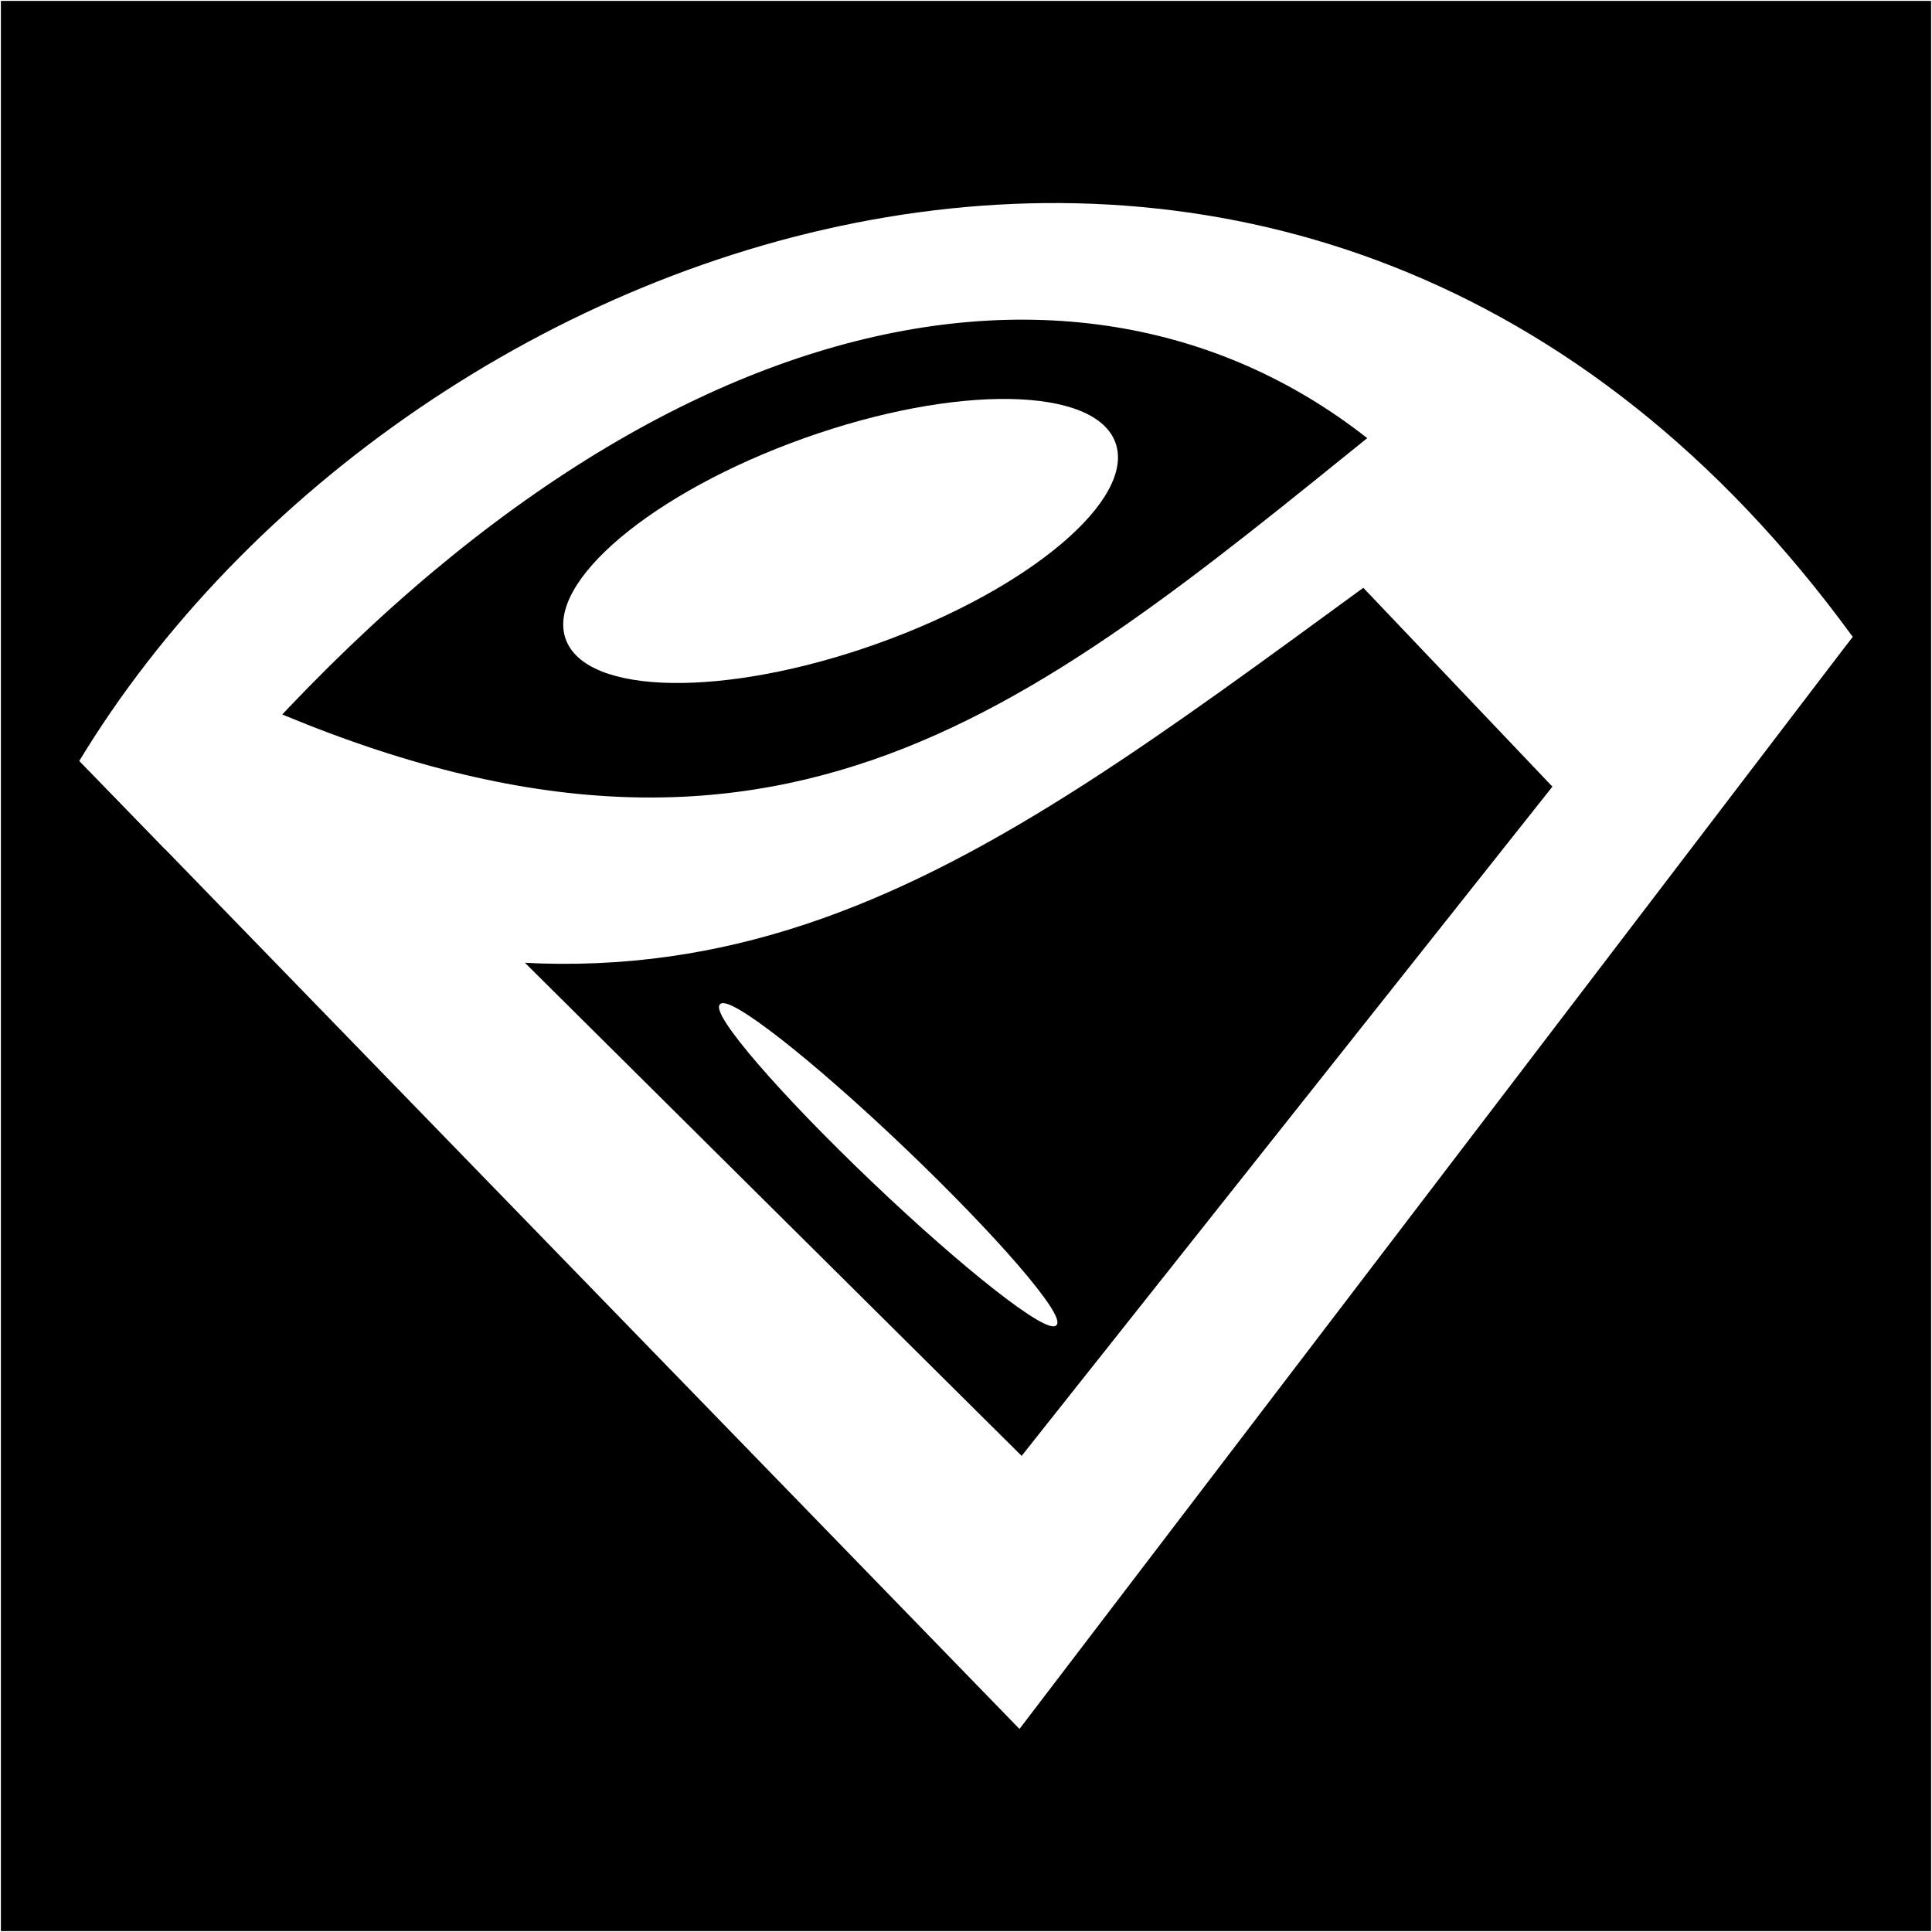
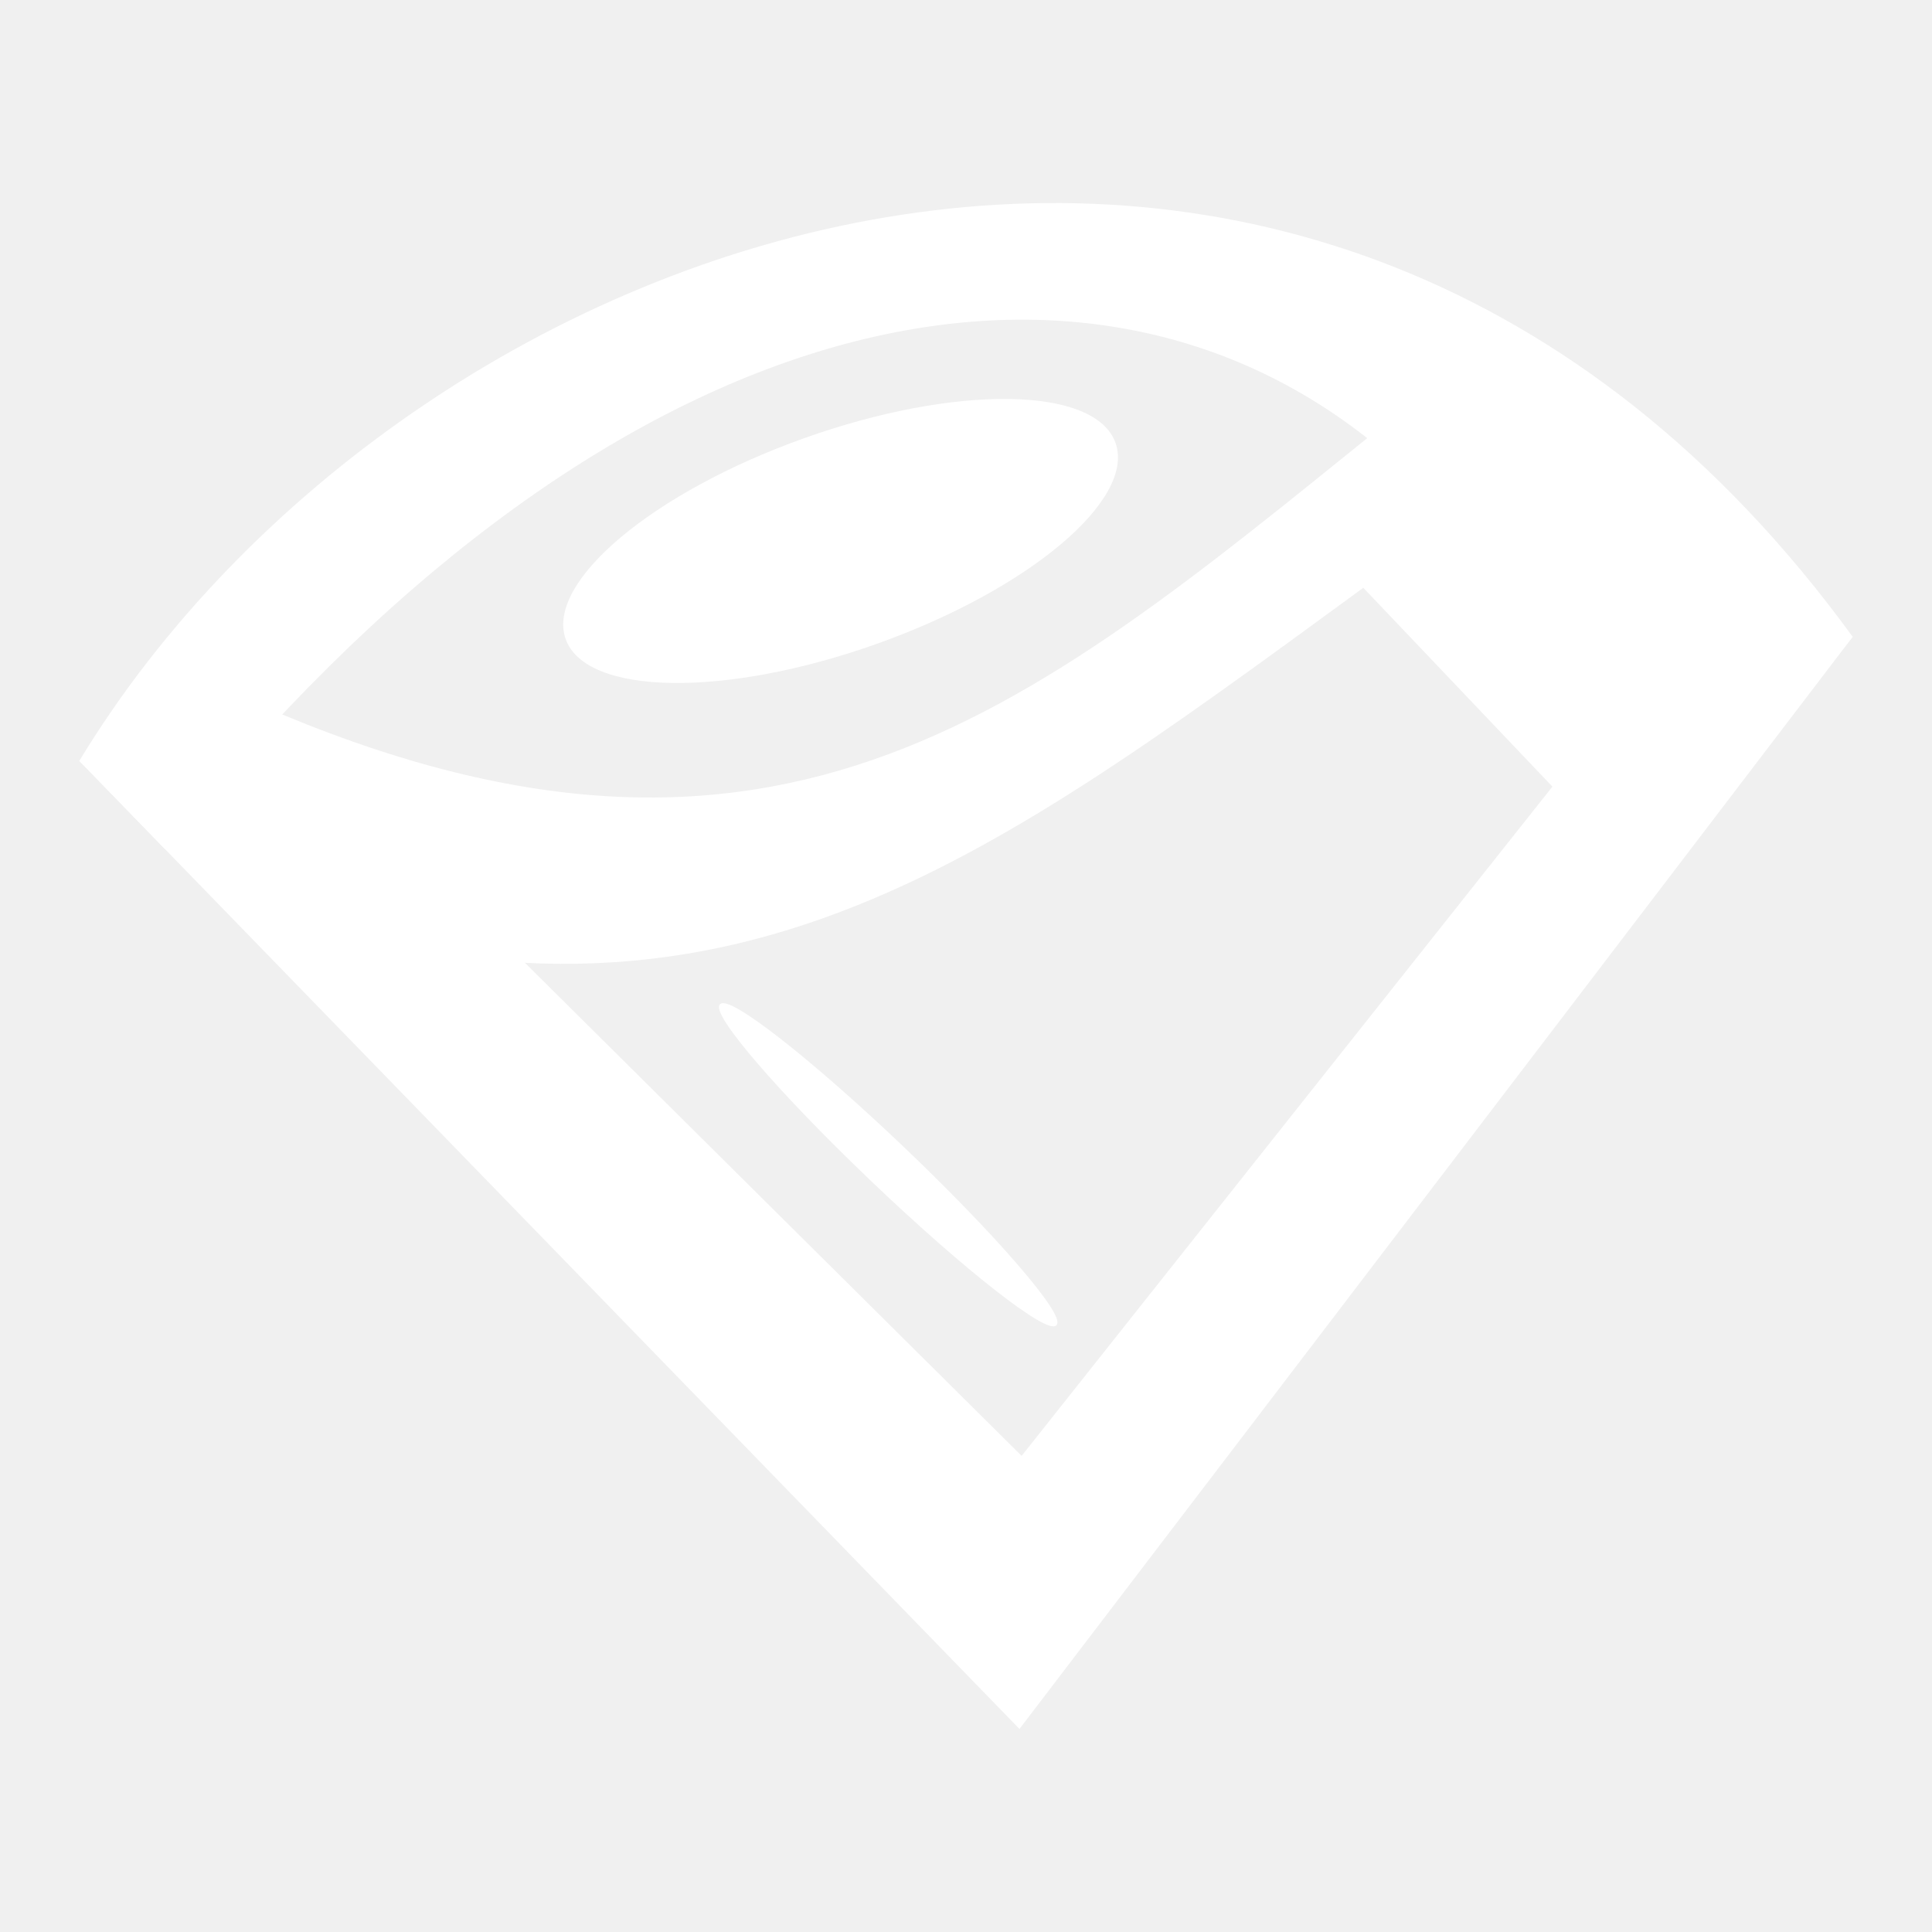
<svg xmlns="http://www.w3.org/2000/svg" id="SVGRoot" width="1080" height="1080" version="1.1" viewBox="0 0 1080 1080">
  <defs id="defs12" />
-   <rect id="rect4521" width="1080" height="1080" x="0" y="0" fill="#000" stroke="#fff" stroke-opacity="1" />
  <g id="g19" transform="translate(39.55645,-75.66966)">
    <path style="fill:#ffffff;stroke:none;stroke-width:1;stroke-linecap:butt;stroke-linejoin:miter;stroke-opacity:1" id="path1377" d="M 78.039,439.325 4.785,500.995 530.336,1042.165 996.102,431.647 937.166,378.074 531.545,889.52 Z" />
    <path id="path826" d="M 90.805,463.11 75.063,573.361 C 353.803,679.121 501.416,565.705 722.538,404.255 L 882.821,572.776 921.774,522.385 729.605,316.652 C 532.477,475.817 388.798,599.016 90.805,463.11 Z" style="fill:#ffffff;stroke:none;stroke-width:1;stroke-linecap:butt;stroke-linejoin:miter;stroke-opacity:1" />
    <path style="fill:#ffffff;stroke:none;stroke-width:1;stroke-linecap:butt;stroke-linejoin:miter;stroke-opacity:1" id="path1371" d="M 4.785,500.995 52.878,550.516 C 295.496,246.912 557.745,189.233 724.802,320.654 L 921.774,522.385 996.102,431.647 C 694.148,16.839 188.465,197.787 4.785,500.995 Z" />
    <ellipse style="opacity:1;fill:#ffffff;fill-opacity:1;stroke:none;stroke-width:3.78;stroke-miterlimit:4;stroke-dasharray:none;stroke-opacity:1" id="path828" cx="278.229" cy="500.723" rx="163.173" ry="60.955" transform="rotate(-19.64042)" />
    <path style="fill:#ffffff;fill-opacity:1;stroke:#ffffff;stroke-width:1px;stroke-linecap:butt;stroke-linejoin:miter;stroke-opacity:1" id="path836" d="m 328.851,659.029 c 4.839,-5.074 50.738,30.839 102.454,80.162 51.716,49.323 89.76,93.471 84.921,98.545 -4.839,5.074 -50.738,-30.839 -102.454,-80.162 -51.716,-49.323 -89.76,-93.471 -84.921,-98.545 z" transform="translate(34.42142,-21.61345)" />
  </g>
</svg>
